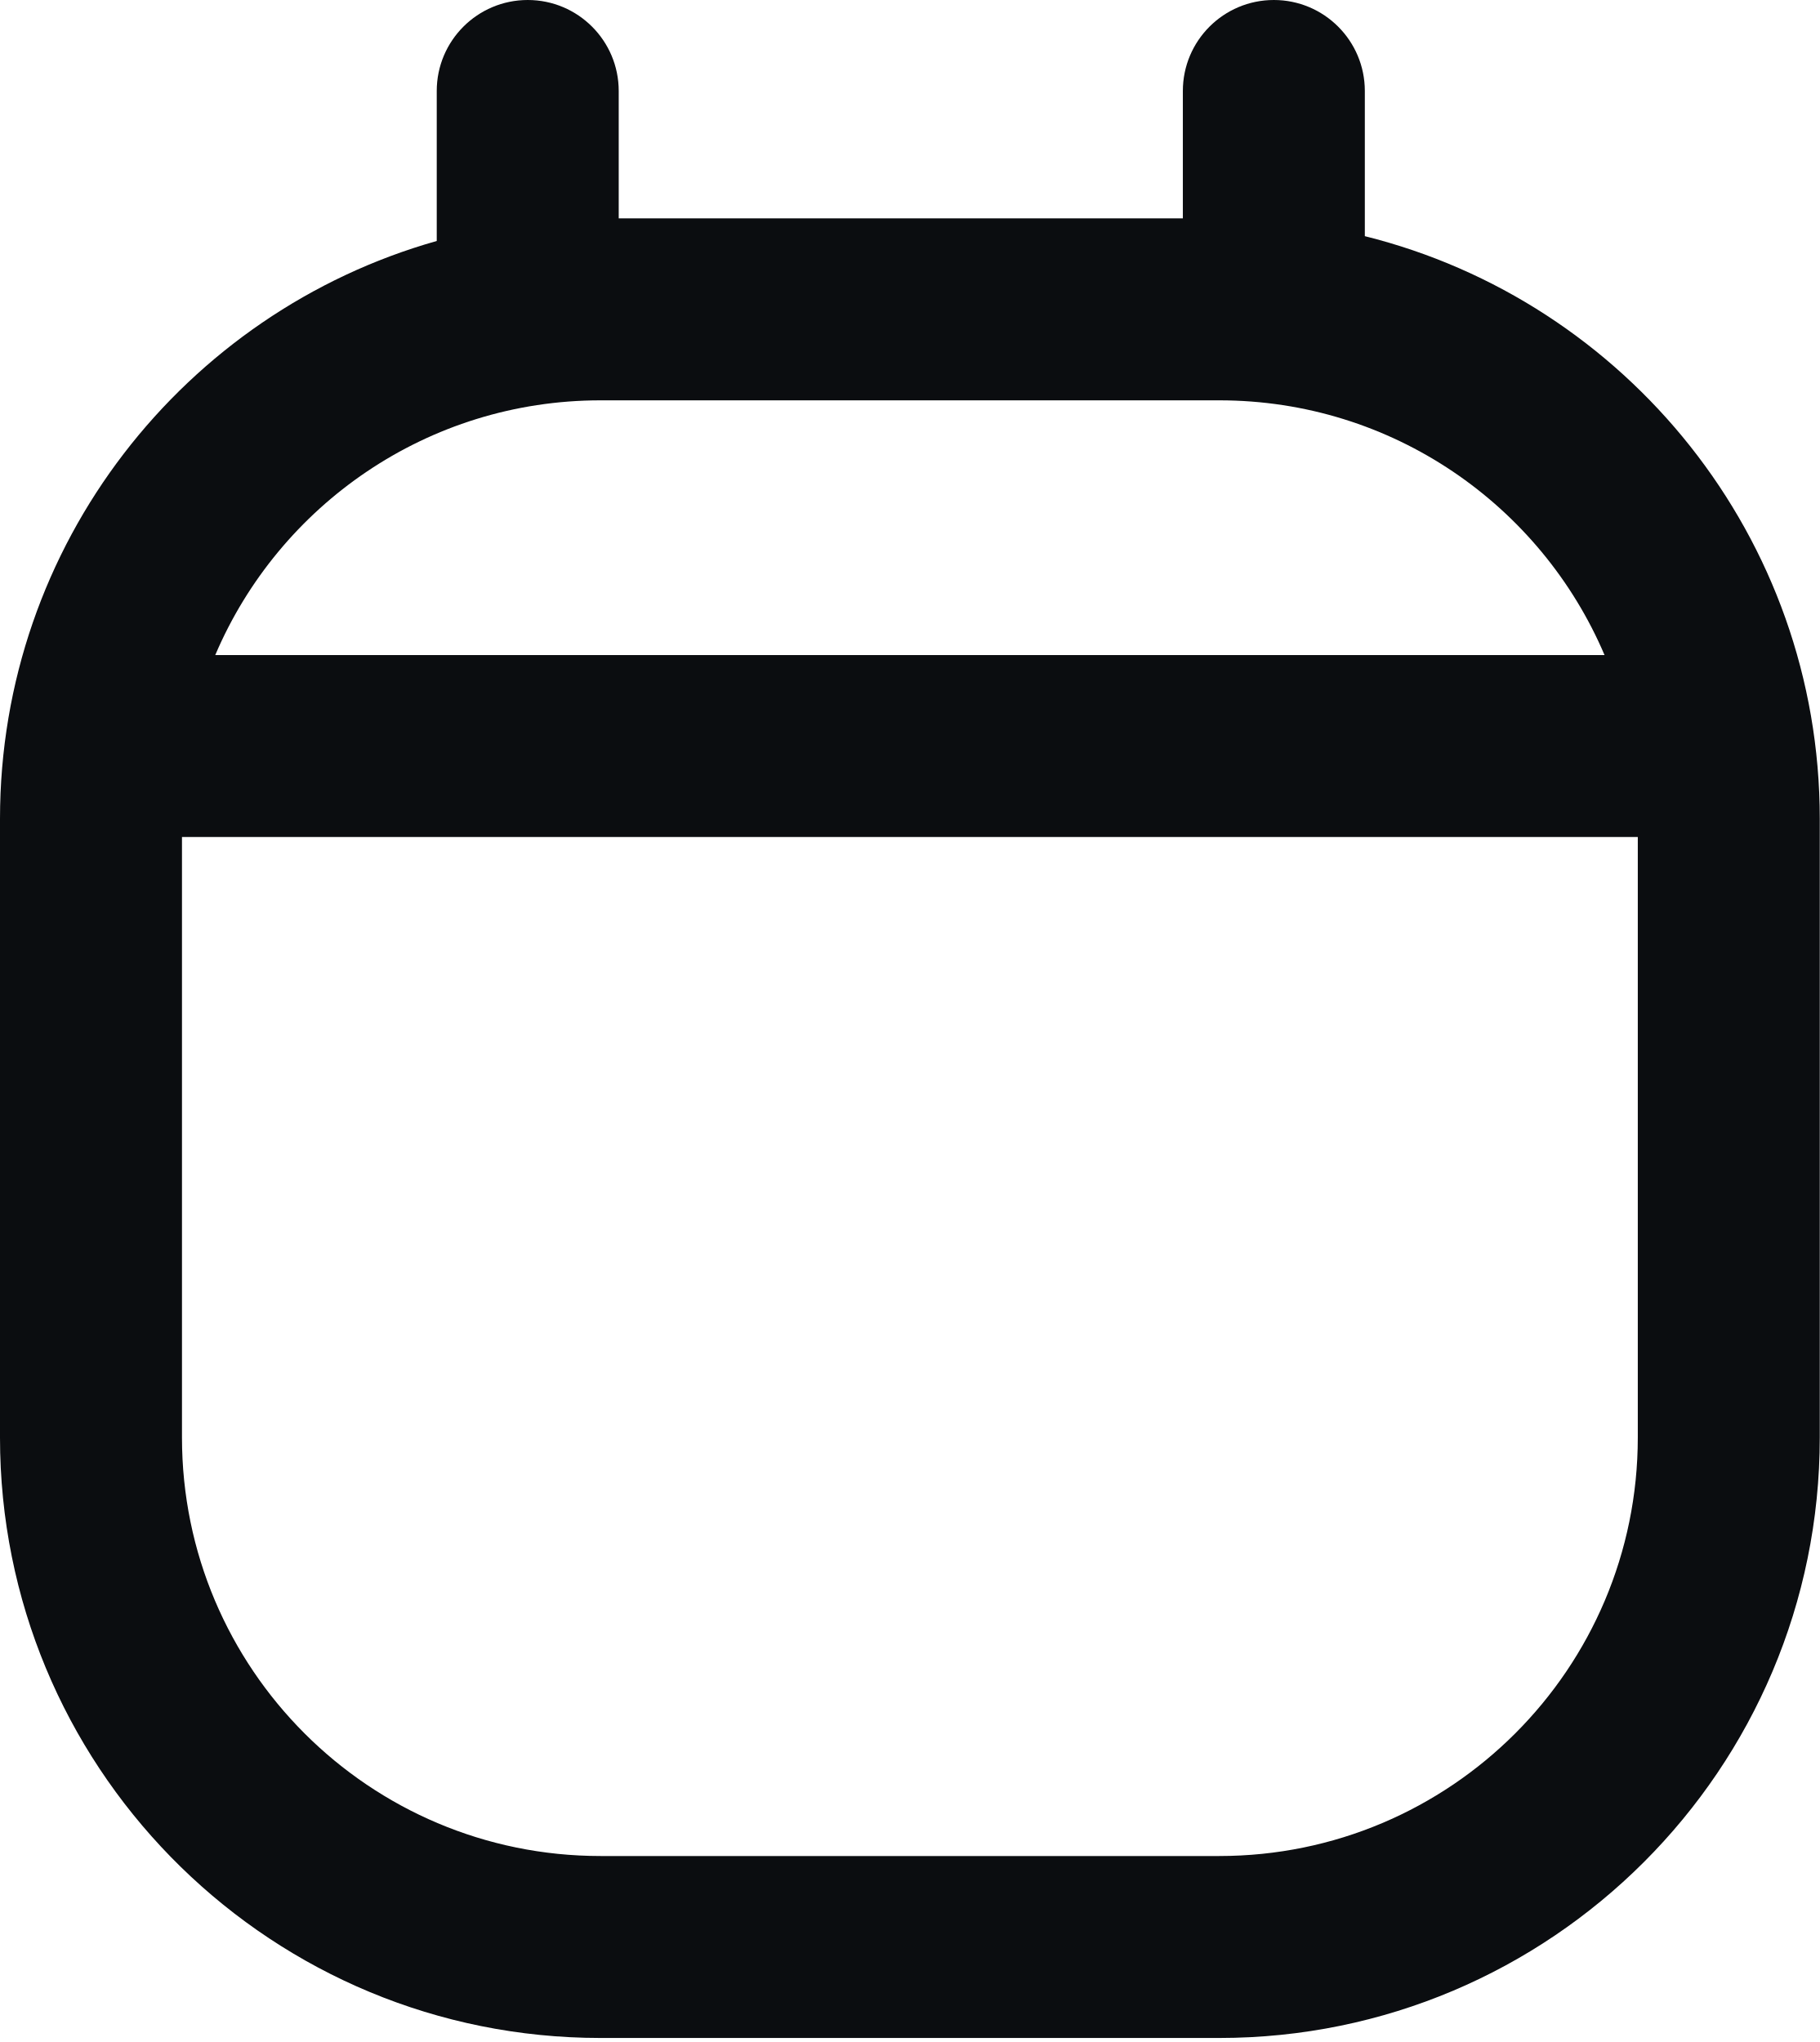
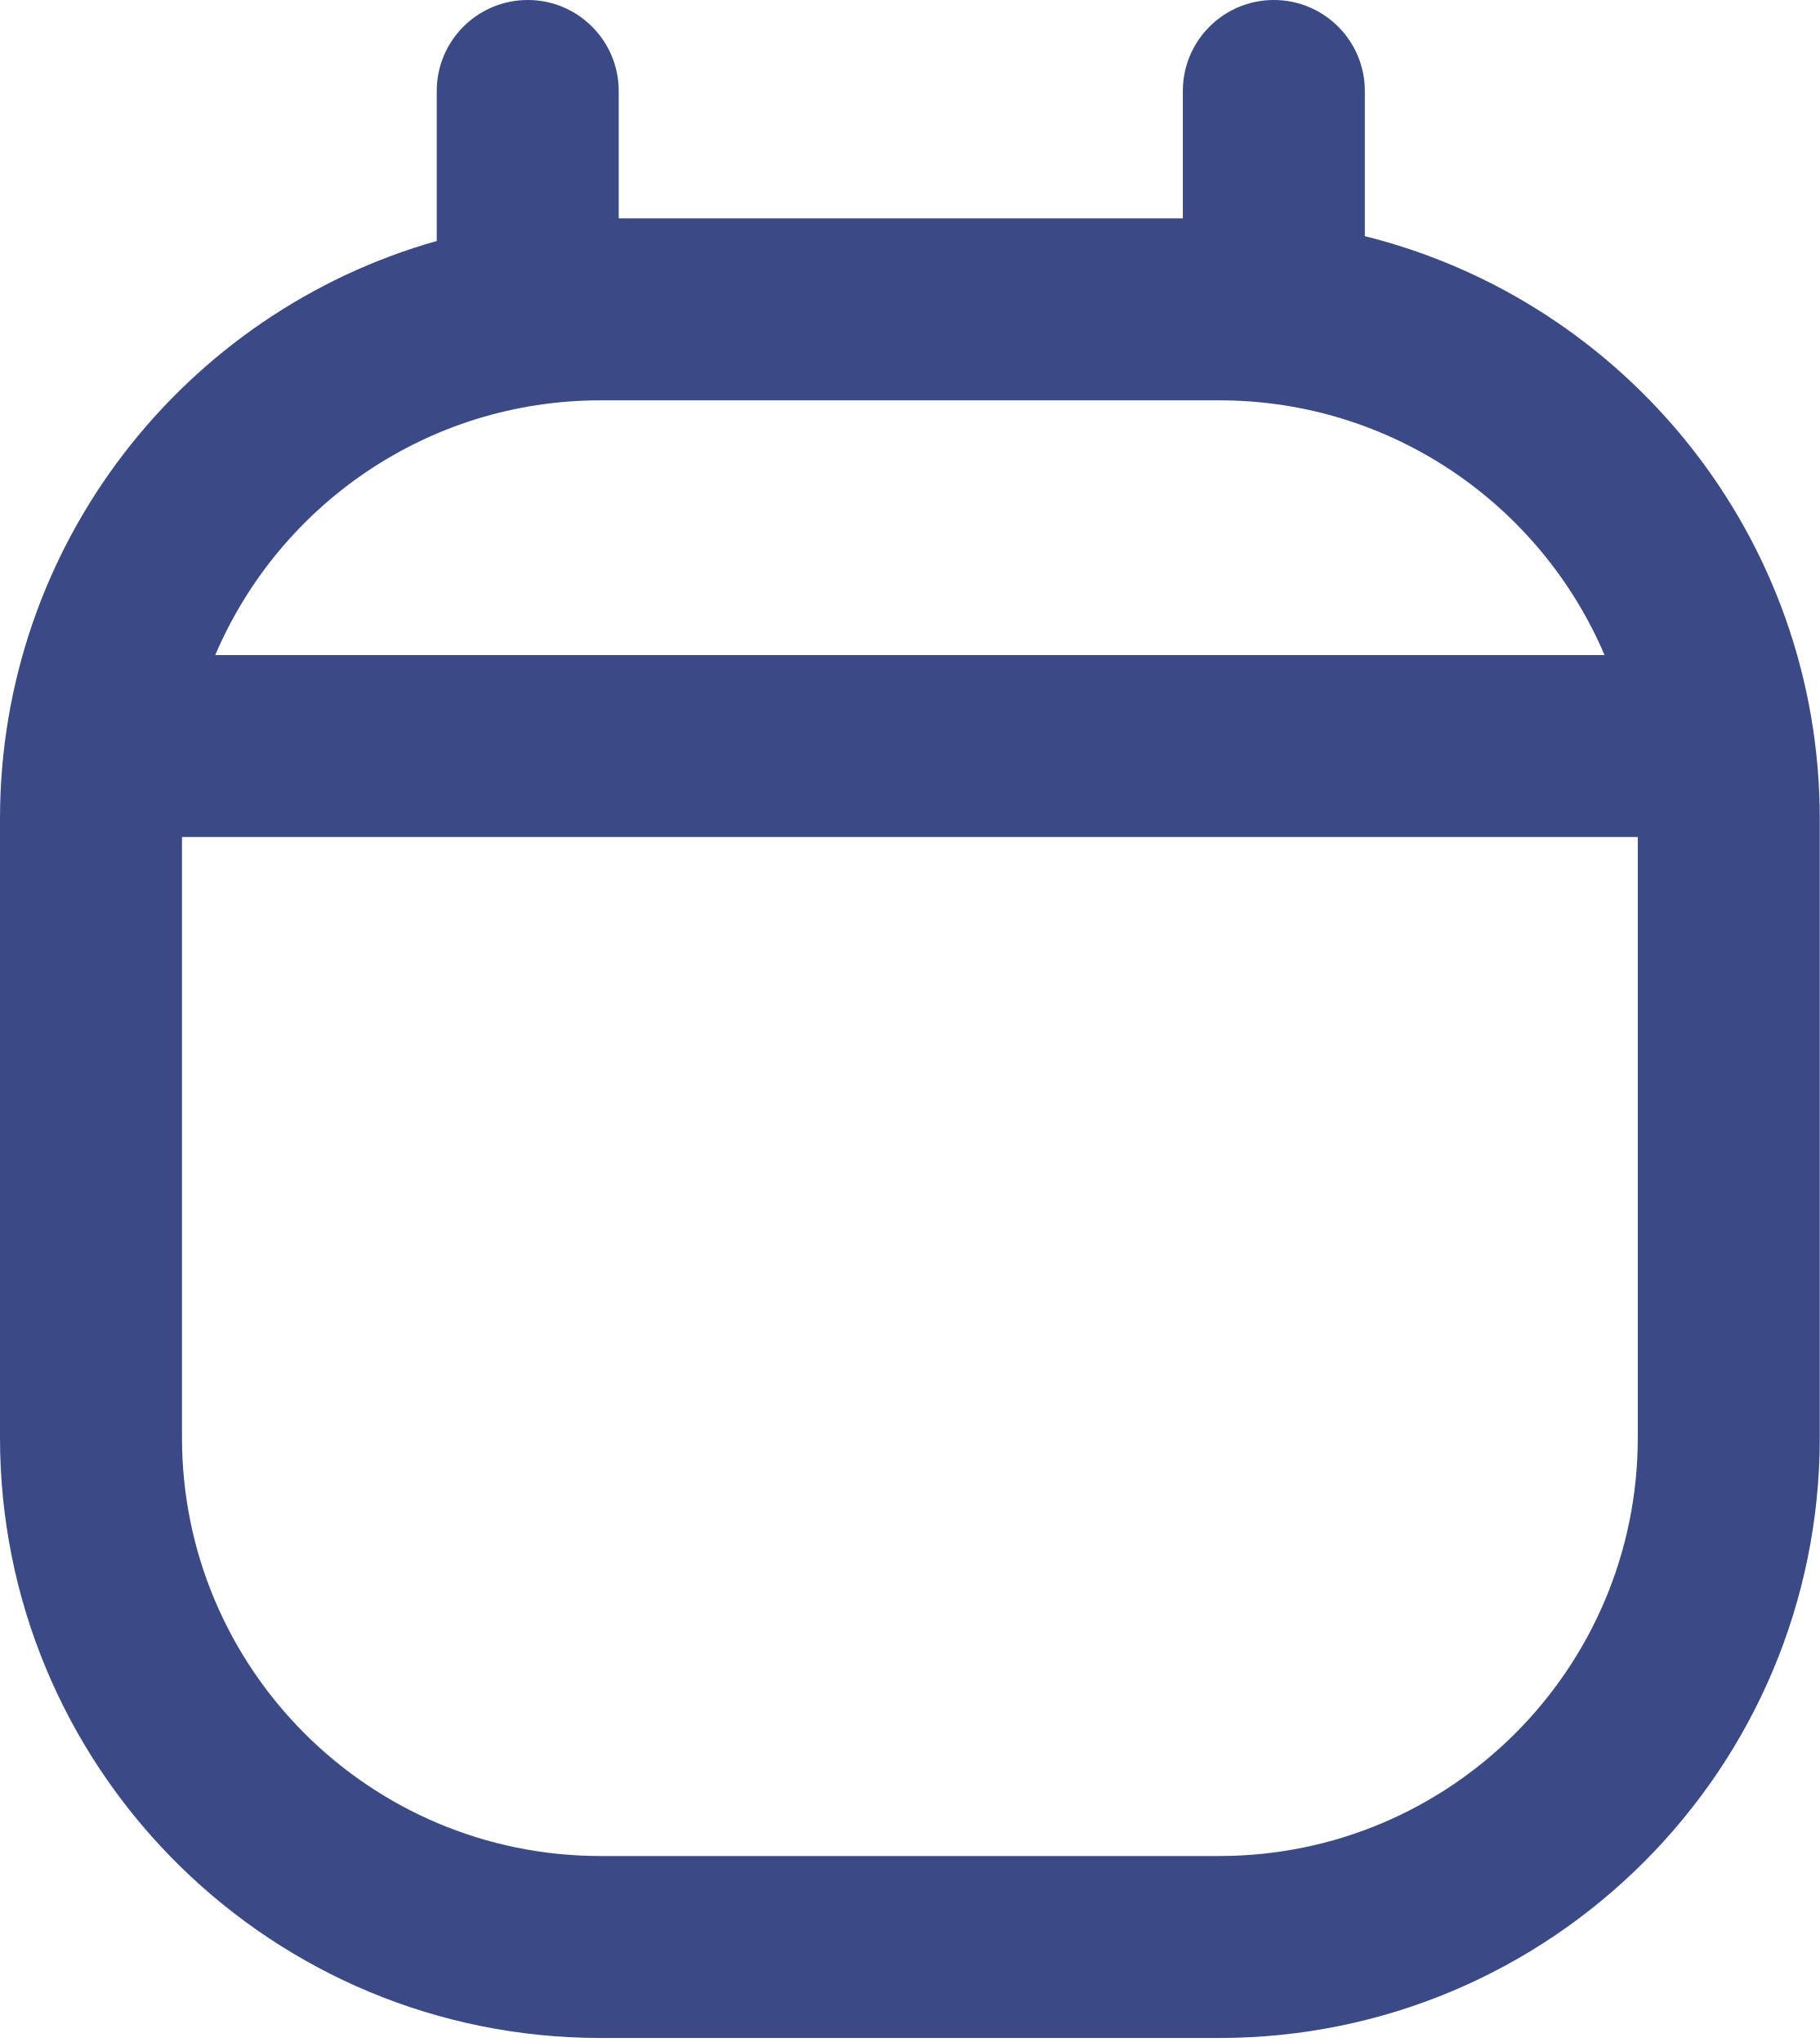
<svg xmlns="http://www.w3.org/2000/svg" width="90" height="101" viewBox="0 0 90 101" fill="none">
-   <path d="M63 0C65.485 3.37071e-08 67.5 2.015 67.5 4.5V11.681C80.424 14.899 90 26.581 90 40.501V71.101C90 87.503 76.703 100.801 60.3 100.801H29.7L28.934 100.791C12.885 100.385 0 87.247 0 71.101V40.501C0 26.906 9.134 15.445 21.6 11.919V4.5C21.6 2.015 23.615 0 26.1 0C28.585 -9.19172e-08 30.599 2.015 30.6 4.5V10.801H58.5V4.5C58.5 2.015 60.515 9.19172e-08 63 0ZM9 71.101C9 82.533 18.268 91.801 29.7 91.801H60.3C71.732 91.801 81 82.533 81 71.101V41.4H9V71.101ZM29.7 19.801C21.142 19.801 13.798 24.994 10.646 32.4H79.355C76.202 24.994 68.858 19.801 60.3 19.801H29.7Z" fill="#0B0D10" />
+   <path d="M63 0C65.485 3.37071e-08 67.5 2.015 67.5 4.5V11.681C80.424 14.899 90 26.581 90 40.501V71.101C90 87.503 76.703 100.801 60.3 100.801H29.7L28.934 100.791C12.885 100.385 0 87.247 0 71.101V40.501C0 26.906 9.134 15.445 21.6 11.919V4.5C21.6 2.015 23.615 0 26.1 0C28.585 -9.19172e-08 30.599 2.015 30.6 4.5V10.801H58.5V4.5C58.5 2.015 60.515 9.19172e-08 63 0ZM9 71.101C9 82.533 18.268 91.801 29.7 91.801H60.3C71.732 91.801 81 82.533 81 71.101V41.4H9V71.101ZM29.7 19.801C21.142 19.801 13.798 24.994 10.646 32.4H79.355C76.202 24.994 68.858 19.801 60.3 19.801H29.7Z" fill="#3A4A86" />
</svg>
